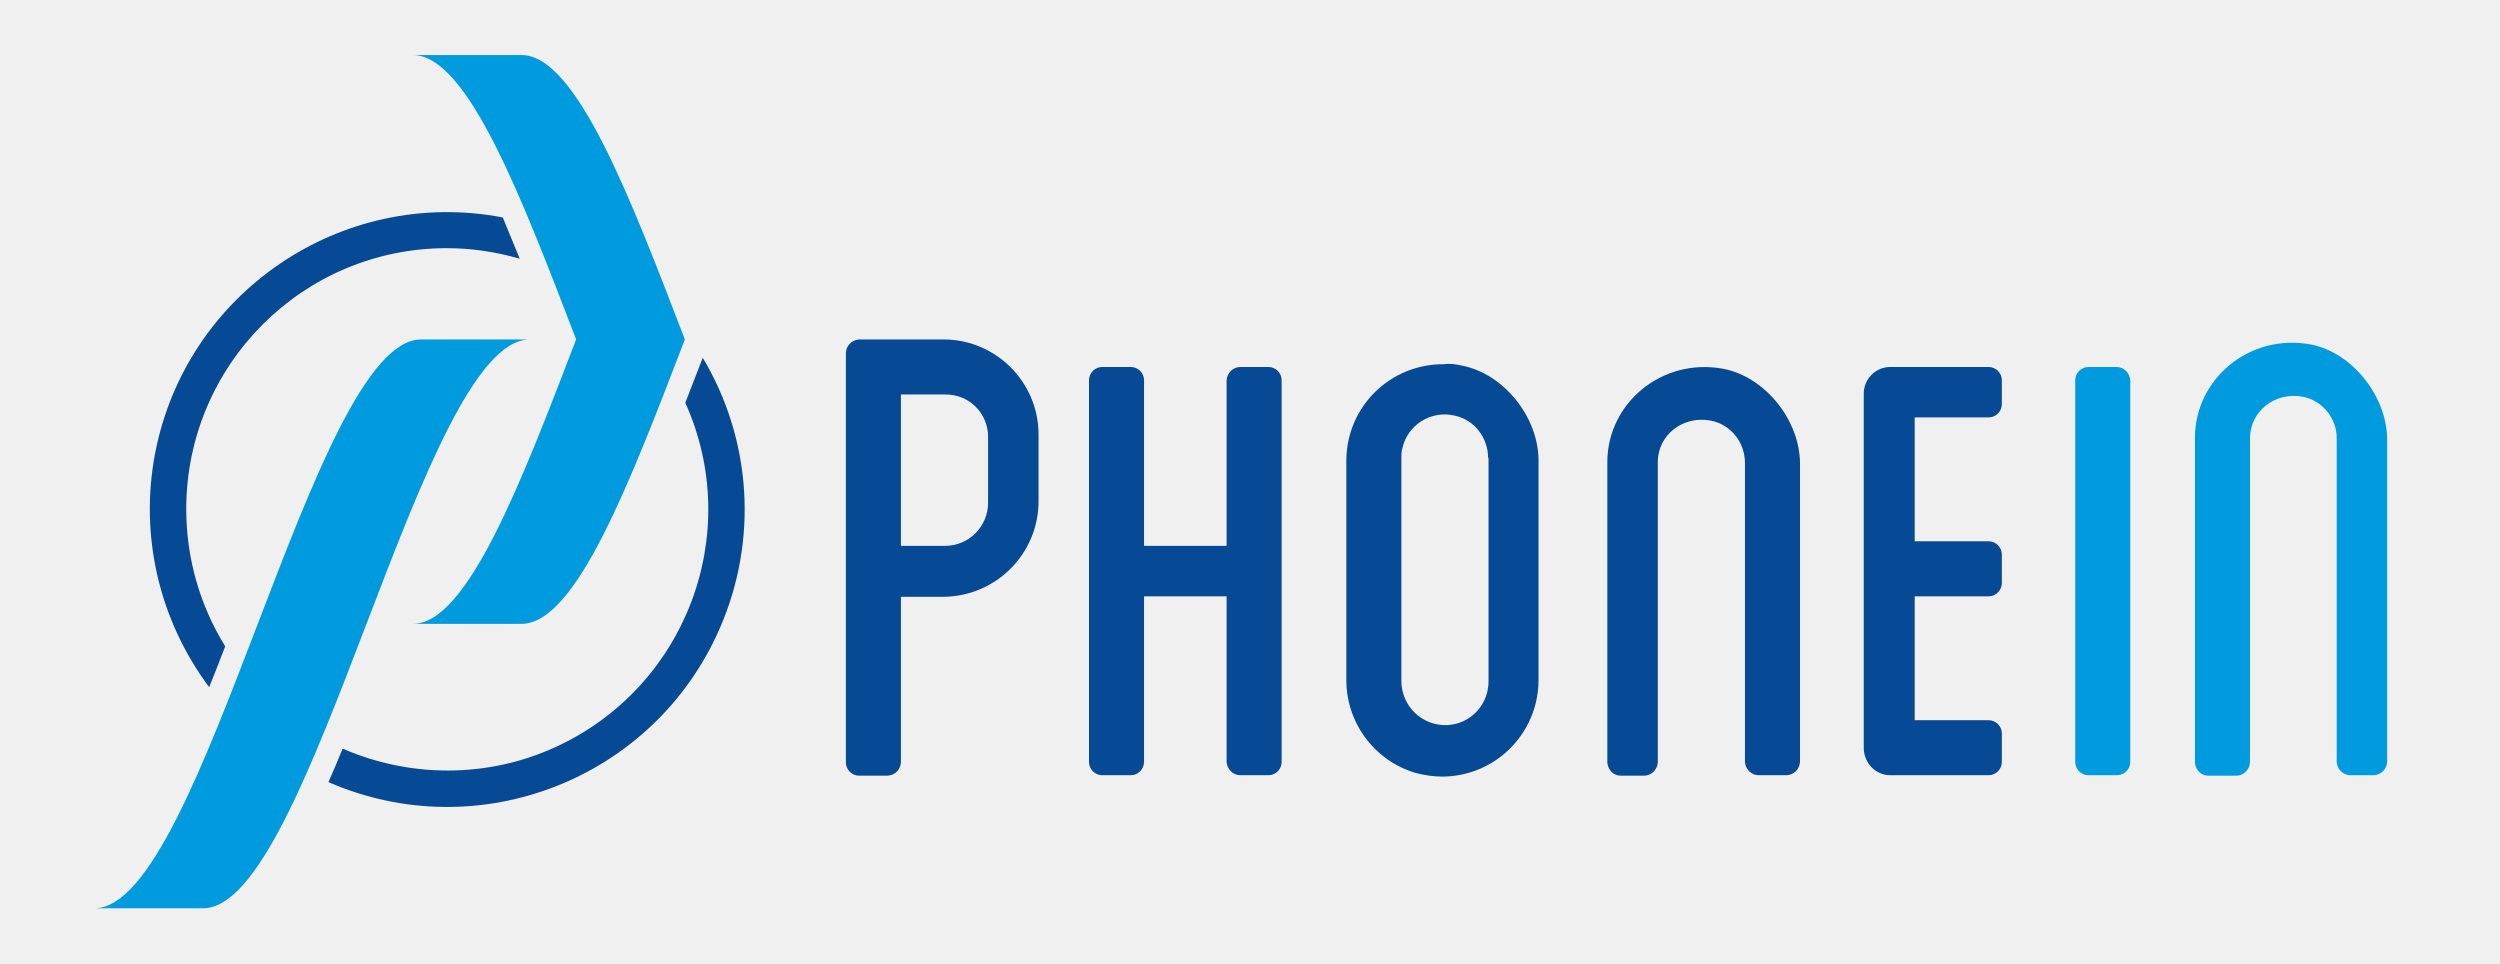
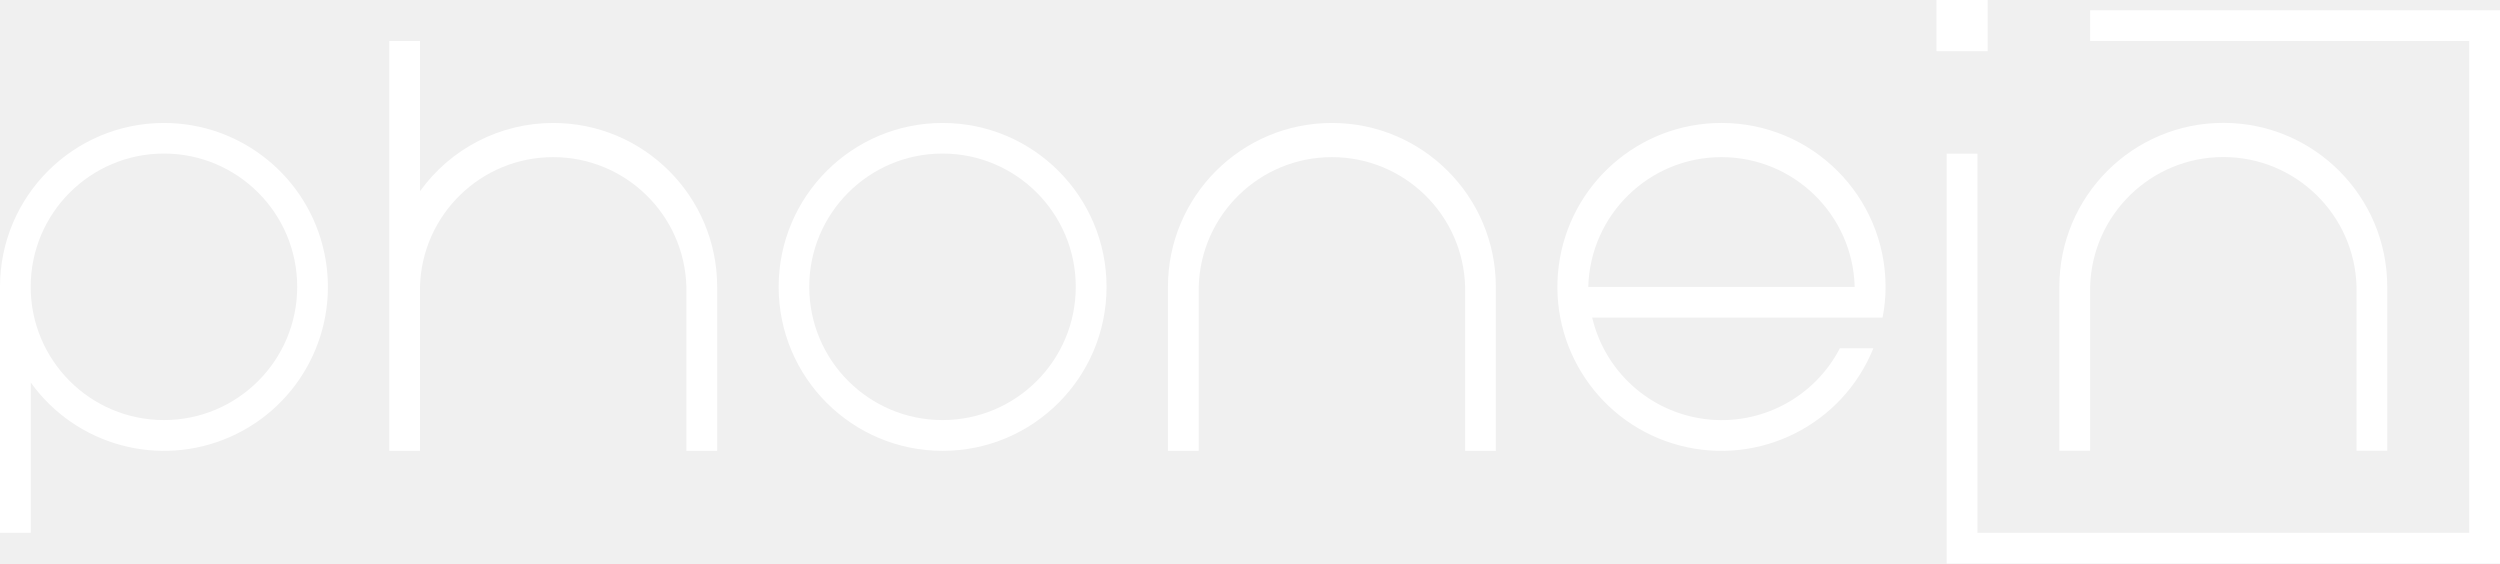
- <svg xmlns="http://www.w3.org/2000/svg" version="1.1" id="Background" x="0px" y="0px" viewBox="0 0 545 210" style="enable-background:new 0 0 545 210;" xml:space="preserve">
-   <style type="text/css">
- 	.st0{fill:#064994;}
- 	.st1{fill:#009ADE;}
- </style>
-   <path class="st0" d="M153.2,78c-1.3,3.4-2.6,6.7-3.8,9.8c12.9,28.7,0,62.3-28.6,75.2c-14.6,6.6-31.4,6.6-46.1,0.2  c-1,2.5-2.1,5-3.1,7.3c32.8,14.3,71-0.7,85.3-33.5C165.3,117.8,163.9,95.9,153.2,78z" />
-   <path class="st0" d="M40.6,111c0-31.4,25.4-56.9,56.8-56.9c5.4,0,10.7,0.8,15.9,2.3c-1.2-3-2.5-6-3.7-9  c-35.1-6.7-69.1,16.4-75.8,51.5c-3.4,17.9,0.9,36.3,11.8,50.9c1.2-3,2.4-6,3.5-8.9C43.5,131.9,40.6,121.5,40.6,111z" />
-   <path class="st1" d="M91.8,74c-23.7,0-47.5,124-71.2,124h23.7c23.7,0,47.5-124,71.2-124H91.8z" />
-   <path class="st1" d="M113.7,12H90c11.9,0,23.7,31,35.6,62c-11.9,31-23.7,62-35.6,62h23.7c11.9,0,23.7-31,35.6-62  C137.4,43,125.6,12,113.7,12z" />
-   <path class="st0" d="M226.4,94.7v14.4c0.1,11.5-9.2,20.9-20.7,21h-9.3v36.1c-0.1,1.6-1.3,2.8-2.9,2.9h-6.2c-1.6,0-2.9-1.3-2.9-2.9  c0,0,0,0,0,0V76.9c0.1-1.6,1.3-2.8,2.9-2.9h18.4C217.1,74,226.4,83.3,226.4,94.7z M206.2,86h-9.8v33h9.6c5.2,0,9.4-4.2,9.4-9.4  c0,0,0,0,0,0V95.2C215.4,90.1,211.3,86,206.2,86z" />
-   <path class="st0" d="M279.4,82.9v83.2c0,1.6-1.3,2.9-2.9,2.9l0,0h-6.1c-1.6,0-2.9-1.3-3-2.9V130h-18v36.1c0,1.6-1.3,2.9-2.9,2.9  c0,0,0,0,0,0h-6.2c-1.6,0-2.9-1.3-2.9-2.9c0,0,0,0,0,0V82.9c0-1.6,1.3-2.9,2.9-2.9l0,0h6.2c1.6,0,2.9,1.3,2.9,2.9l0,0V119h18V82.9  c0.1-1.6,1.4-2.9,3-2.9h6.1C278.1,80,279.4,81.3,279.4,82.9L279.4,82.9z" />
-   <path class="st0" d="M318.7,79.7c9.2,1.8,16.7,11.3,16.7,20.7v47.8c0,11.6-9.3,21-20.9,21.1c-2,0-4-0.3-5.9-0.8  c-9.1-2.7-15.2-11.1-15.1-20.5v-47.7c0.1-11.7,9.6-21,21.3-20.9C316,79.2,317.4,79.4,318.7,79.7z M324.4,99.8c0-4.4-3-8.3-7.3-9.2  c-5.1-1.2-10.3,2-11.4,7.2c-0.2,0.7-0.2,1.3-0.2,2v48.6c0,4.1,2.5,7.7,6.3,9.1c4.9,1.8,10.3-0.7,12.1-5.6c0.4-1.1,0.6-2.2,0.6-3.4  V99.8z" />
-   <path class="st0" d="M392.4,101.1v65c-0.1,1.6-1.3,2.8-2.9,2.9h-6.1c-1.6,0-2.9-1.3-3-2.9v-65.2c0-4.4-3-8.3-7.4-9.2  c-6.3-1.2-11.6,3.3-11.6,9v65.5c-0.1,1.6-1.4,2.9-3,2.9h-5.1c-1.6,0-2.8-1.3-2.9-2.9v-65.5c0-12.7,11.8-22.8,25.3-20.3  C384.9,82.2,392.4,91.7,392.4,101.1z" />
-   <path class="st0" d="M417.4,91v27h16.1c1.6,0,2.9,1.3,2.9,2.9l0,0v6.2c0,1.6-1.3,2.9-2.9,2.9l0,0h-16.1v27h16.1  c1.6,0,2.9,1.3,2.9,2.9c0,0,0,0,0,0v6.2c0,1.6-1.3,2.9-2.9,2.9l0,0h-21.4c-3.2,0-5.7-2.6-5.8-5.8V85.8c0-3.2,2.6-5.8,5.8-5.8h21.4  c1.6,0,2.9,1.3,2.9,2.9l0,0v5.2c0,1.6-1.3,2.9-2.9,2.9l0,0H417.4z" />
-   <path class="st1" d="M461.5,169h-6.2c-1.6,0-2.9-1.3-2.9-2.9c0,0,0,0,0,0V82.9c0-1.6,1.3-2.9,2.9-2.9h6.1c1.6,0,2.9,1.3,3,2.9v83.2  C464.4,167.7,463.1,169,461.5,169z" />
-   <path class="st1" d="M520.4,95.9v70.2c-0.1,1.6-1.3,2.8-2.9,2.9h-5.1c-1.6,0-2.9-1.3-3-2.9V95.7c0.1-4.4-3-8.3-7.3-9.2  c-6.3-1.2-11.6,3.3-11.6,9v70.7c-0.1,1.6-1.4,2.9-3,2.9h-6.1c-1.6,0-2.8-1.3-2.9-2.9V95.4c0-12.7,11.8-22.8,25.3-20.3  C512.9,76.9,520.4,86.5,520.4,95.9z" />
+ <svg xmlns="http://www.w3.org/2000/svg" viewBox="0 0 274.48 61.87">
+   <defs>
+     <style>.cls-1{fill:#fff;}</style>
+   </defs>
+   <g id="Layer_2" data-name="Layer 2">
+     <g id="Shape">
+       <path class="cls-1" d="M103.49,13.5a18,18,0,1,0,18,18A18,18,0,0,0,103.49,13.5Zm0,32.62a14.63,14.63,0,1,1,14.62-14.63A14.63,14.63,0,0,1,103.49,46.12Z" />
+       <path class="cls-1" d="M60.74,13.5A18,18,0,0,0,46.11,21V4.5H42.74v45h3.37v-18a14.63,14.63,0,0,1,29.25,0v18h3.38v-18A18,18,0,0,0,60.74,13.5Z" />
+       <path class="cls-1" d="M146.23,13.5a18,18,0,0,0-18,18v18h3.38v-18a14.63,14.63,0,0,1,29.25,0v18h3.37v-18A18,18,0,0,0,146.23,13.5Z" />
+       <path class="cls-1" d="M229.48,42h0V31.49a14.63,14.63,0,0,1,29.25,0v18h3.37v-18a18,18,0,0,0-36,0v18h3.38Z" />
+       <path class="cls-1" d="M189,13.5a18,18,0,1,0,16.68,24.74H202a14.61,14.61,0,0,1-27.19-3.37h31.88a17.07,17.07,0,0,0,.33-3.38A18,18,0,0,0,189,13.5Zm-14.62,18a14.63,14.63,0,0,1,29.25,0Z" />
+       <path class="cls-1" d="M18,13.5a18,18,0,0,0-18,18v27H3.38V42A18,18,0,1,0,18,13.5Zm0,32.62A14.63,14.63,0,1,1,32.63,31.49,14.63,14.63,0,0,1,18,46.12Z" />
+       <rect class="cls-1" x="212.61" width="5.62" height="5.62" />
+       <polygon class="cls-1" points="229.48 1.13 229.48 4.5 271.1 4.5 271.1 58.5 217.11 58.5 217.11 16.87 213.73 16.87 213.73 58.5 213.73 58.5 213.73 61.87 274.48 61.87 274.48 58.5 274.48 4.5 274.48 1.13 229.48 1.13" />
+     </g>
+   </g>
</svg>
